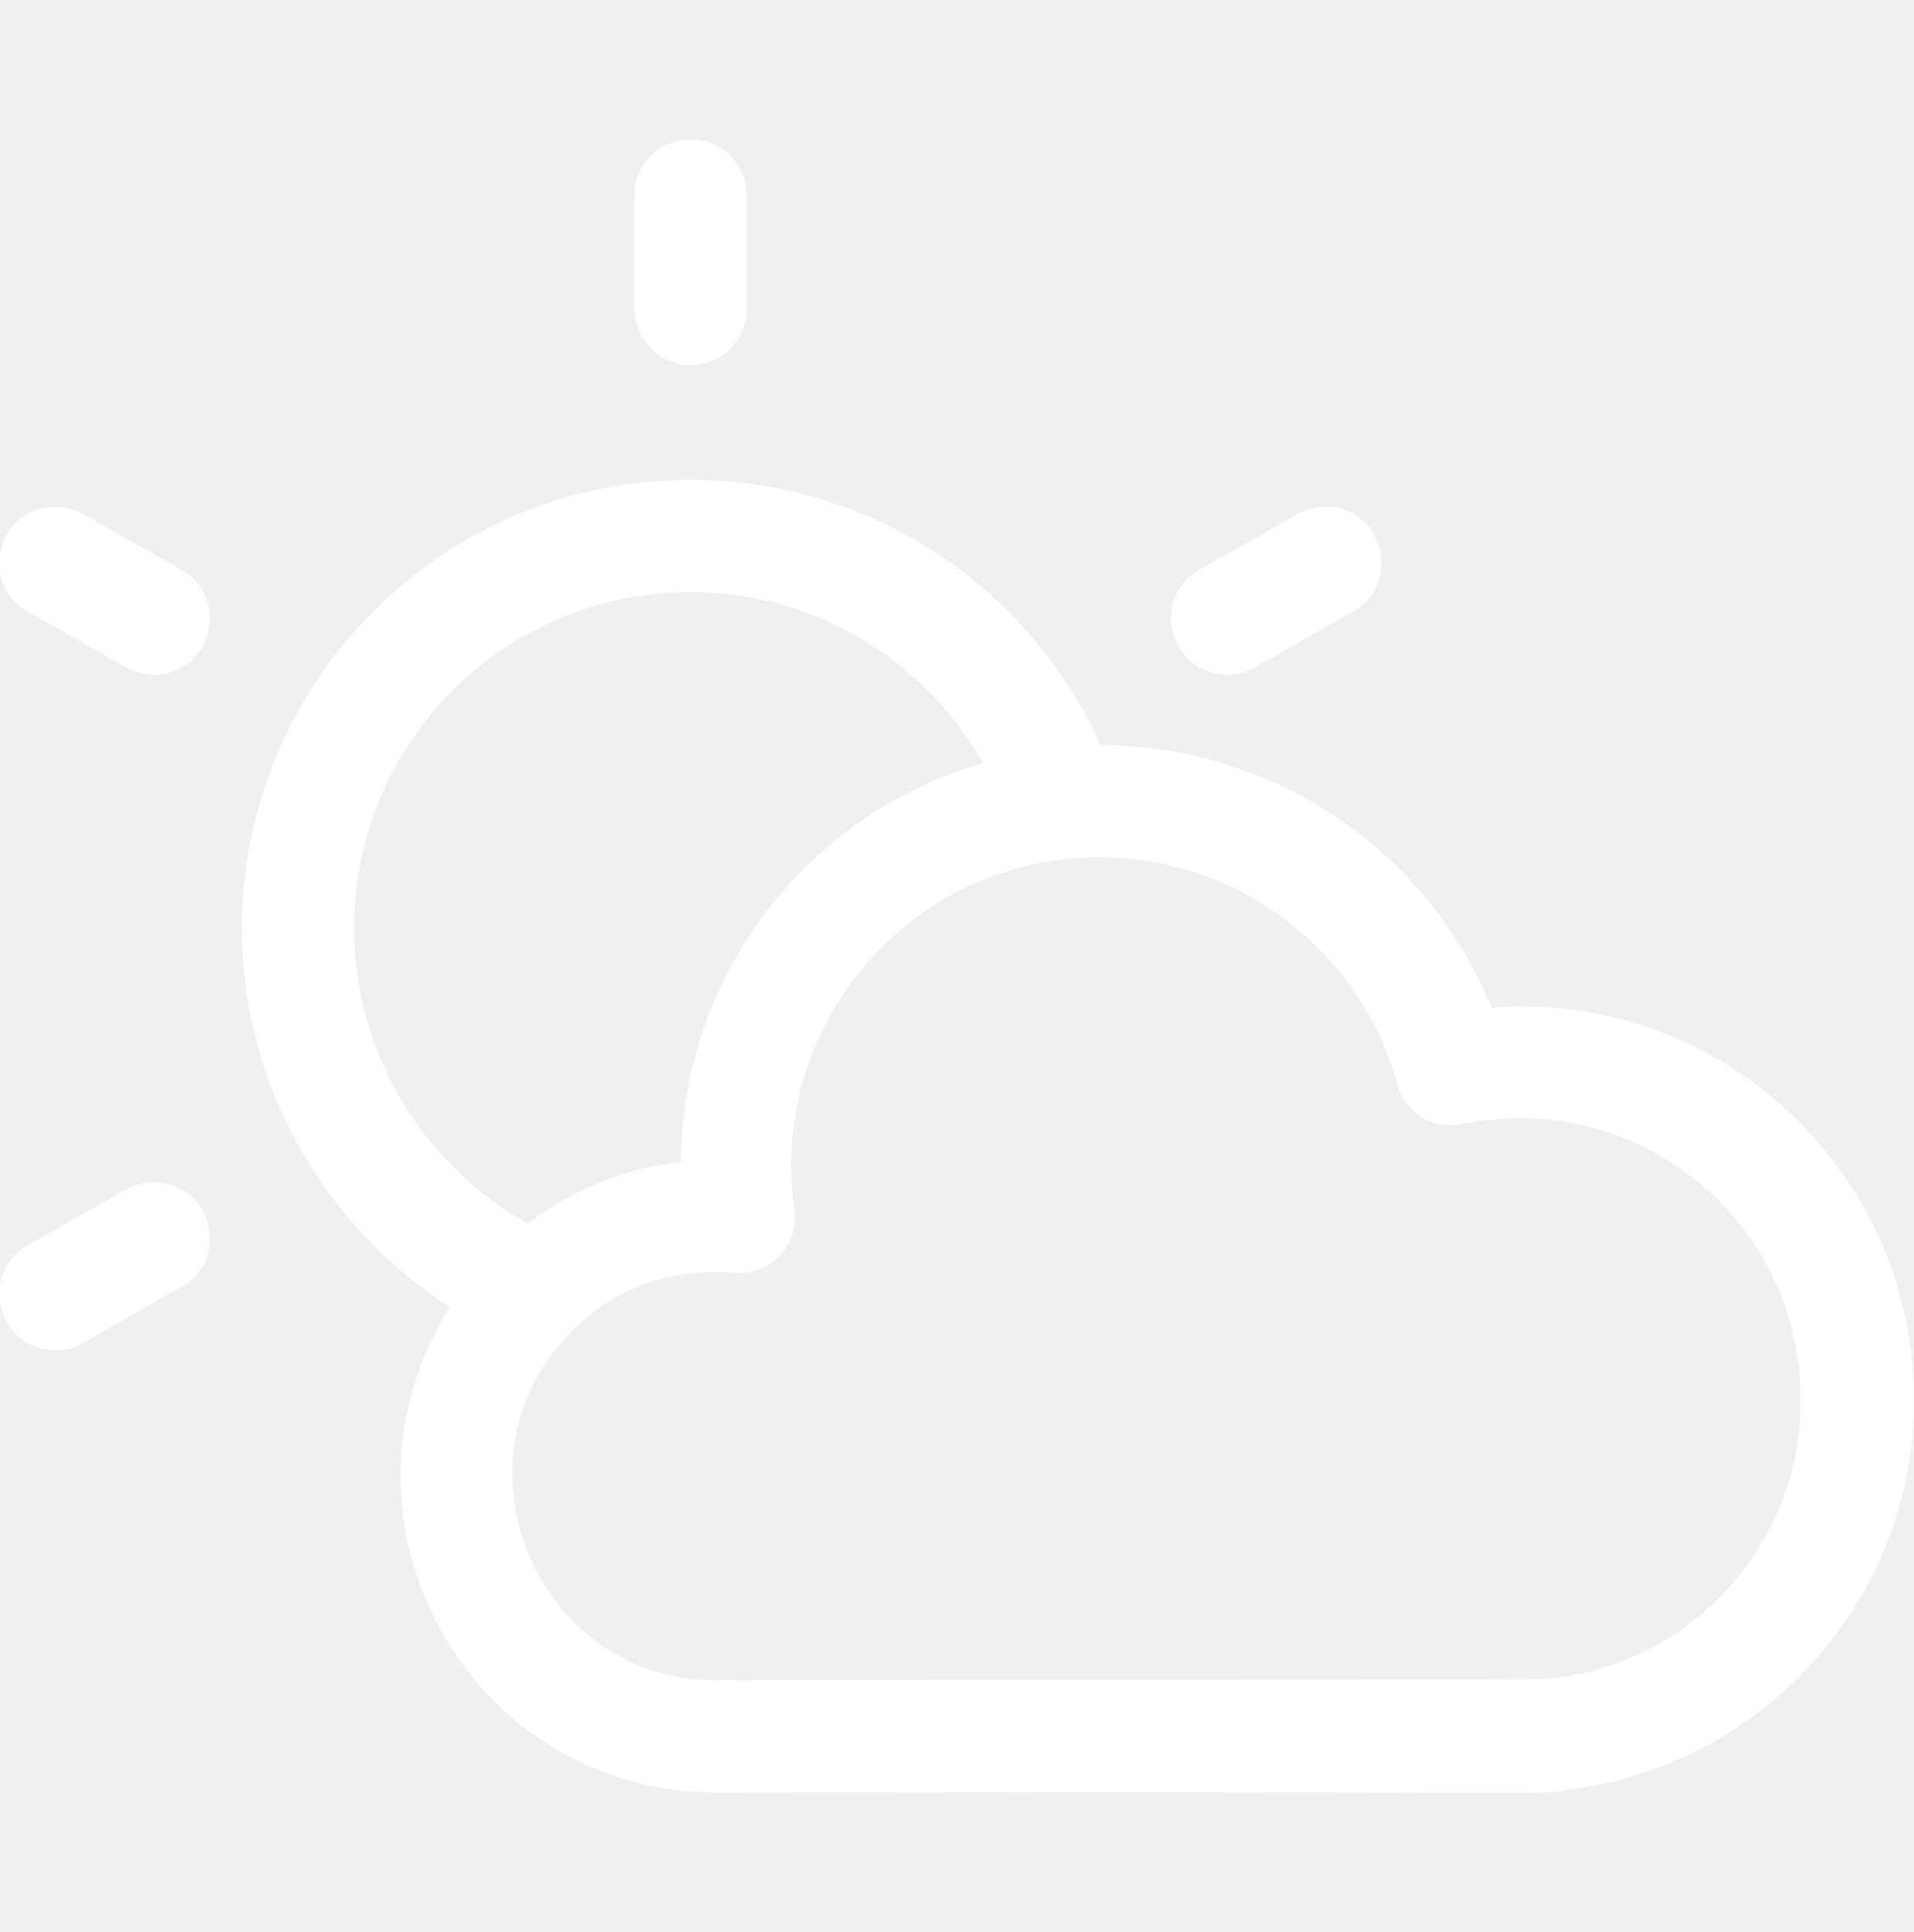
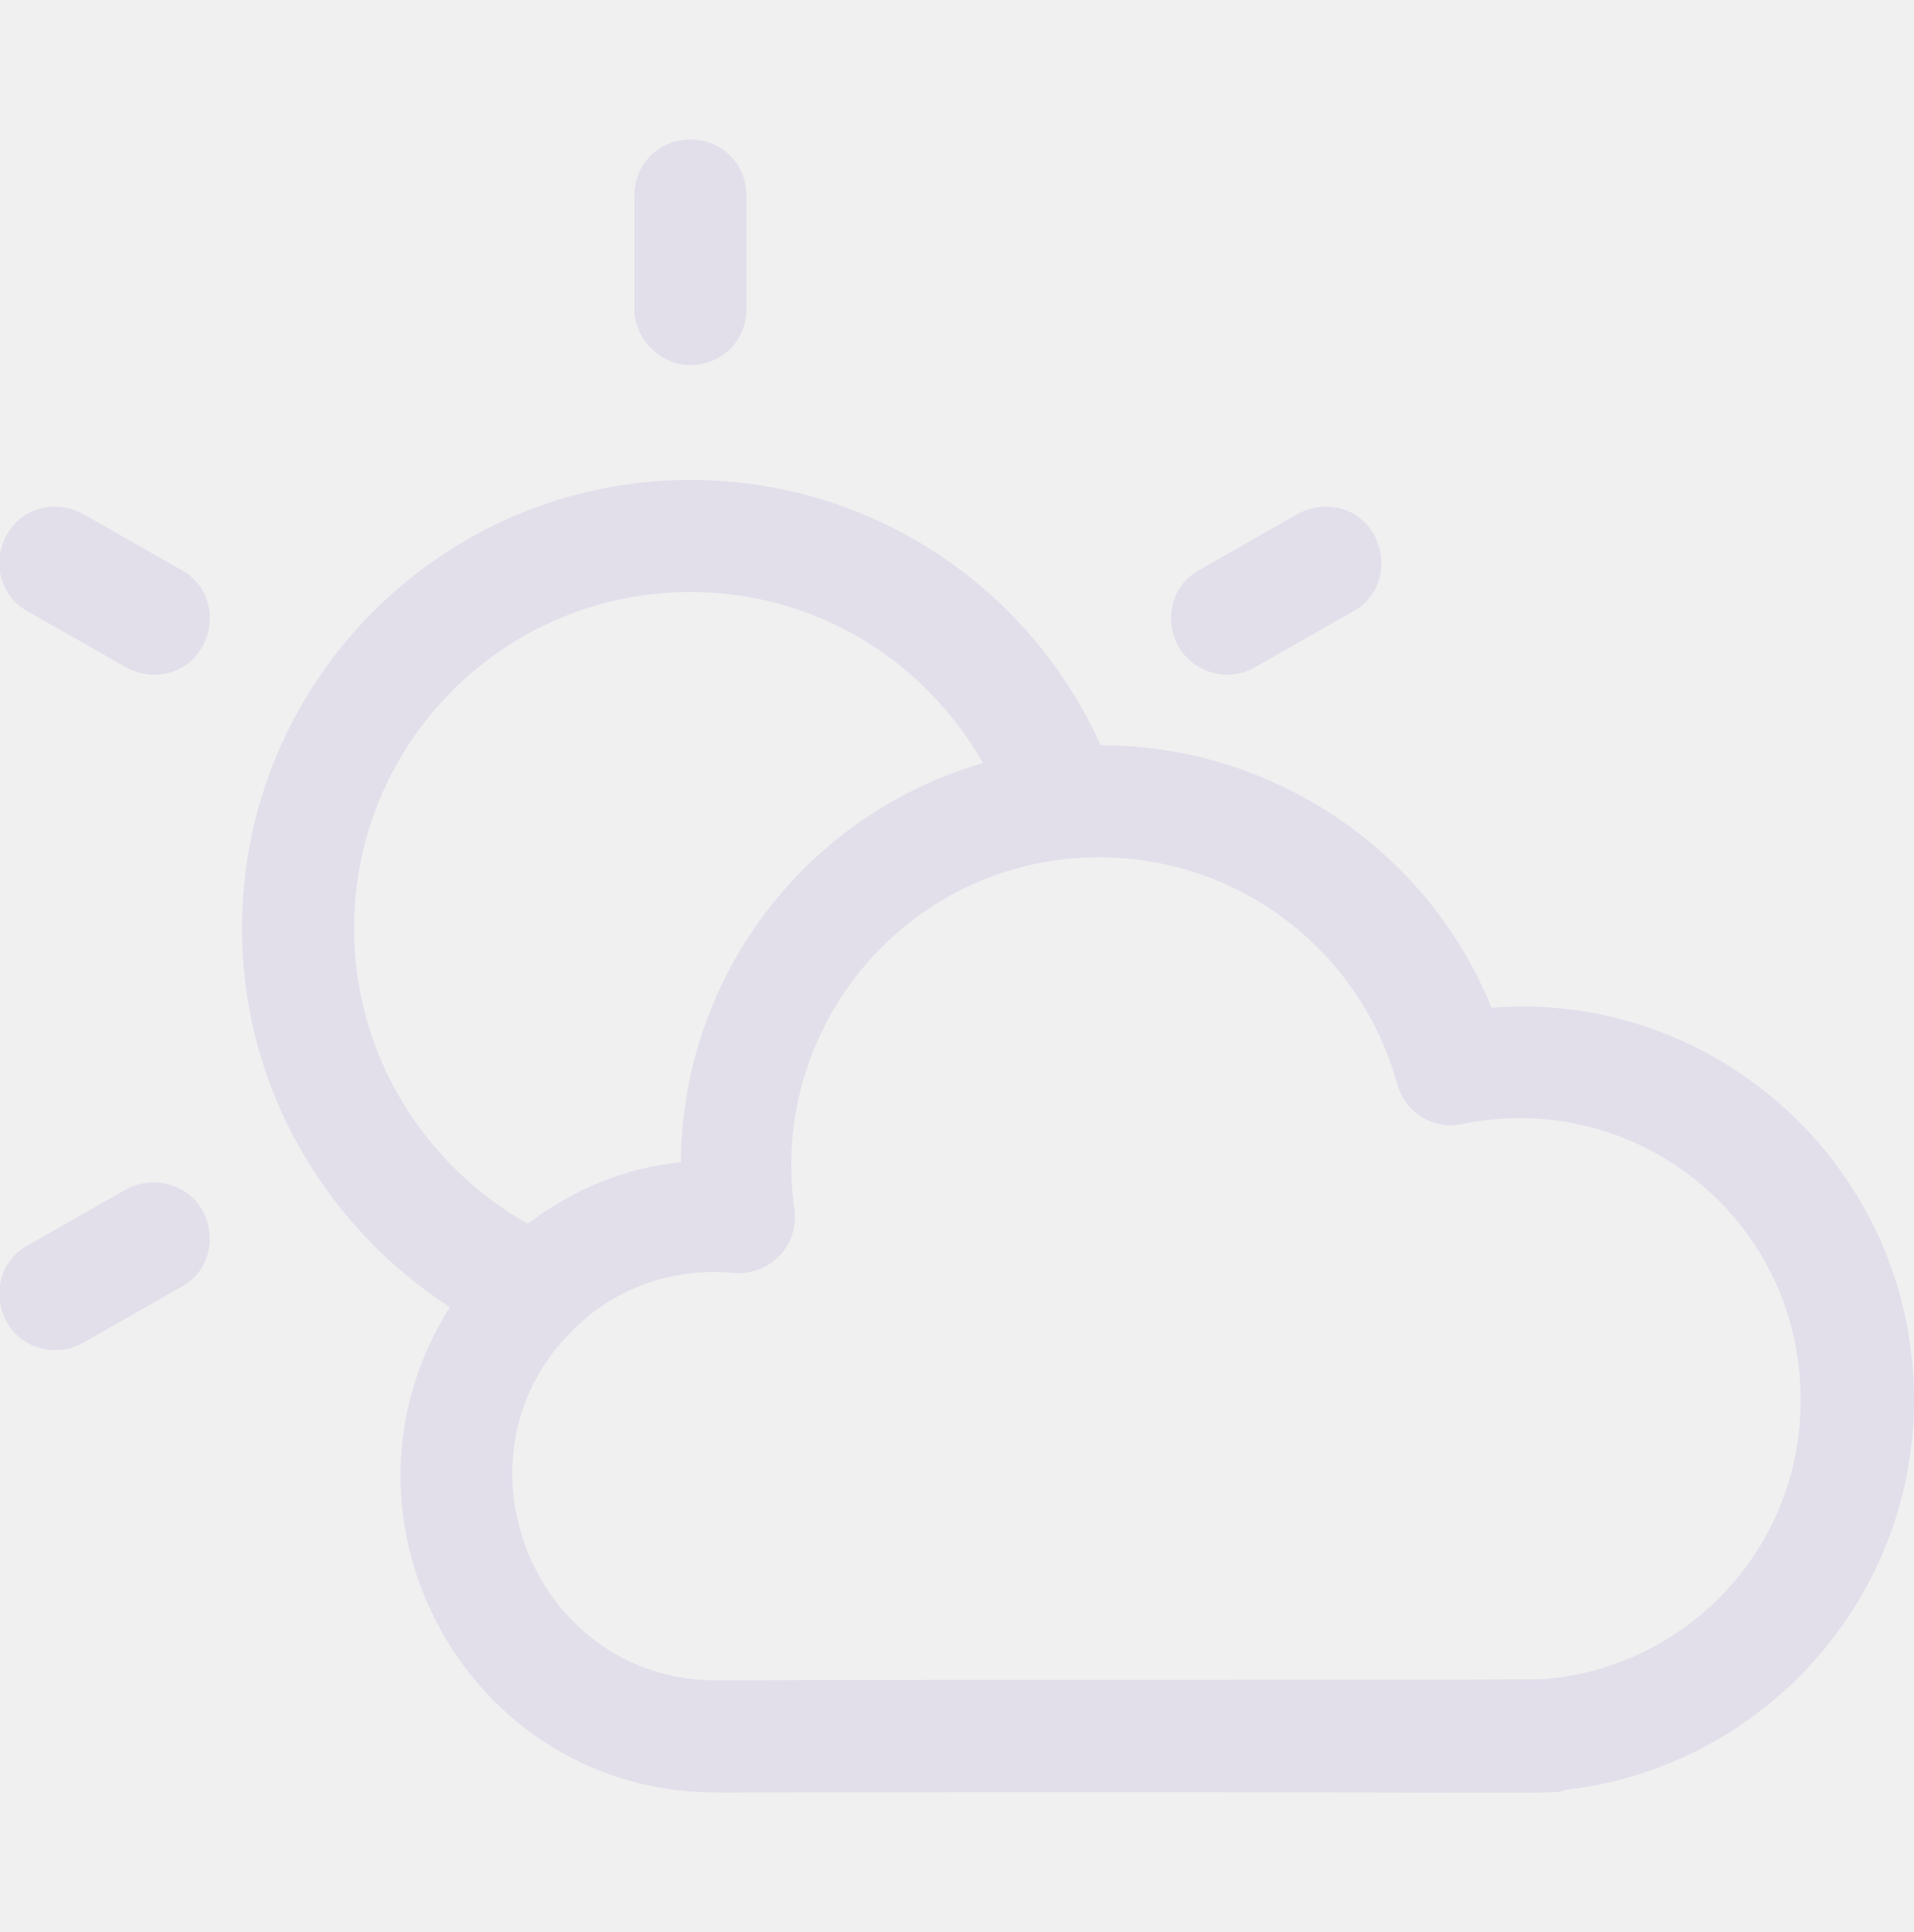
<svg xmlns="http://www.w3.org/2000/svg" version="1.1" id="Layer_2" x="0px" y="0px" viewBox="0 0 140 141.3" style="enable-background:new 0 0 140 141.3;" xml:space="preserve">
  <style type="text/css">
- 	.st0{fill:#FFFFFF;}
+ 	.st0{fill:#e2dfeb;}
</style>
  <g>
    <path class="st0" d="M50.5,26.7c2.3,0,4.1-1.8,4.1-4.1v-8.3c0-2.3-1.8-4.1-4.1-4.1c-2.3,0-4.1,1.8-4.1,4.1v8.3   C46.4,24.8,48.3,26.7,50.5,26.7z" />
    <path class="st0" d="M13.3,41.7l-7.2-4.1c-2-1.1-4.5-0.5-5.6,1.5c-1.1,2-0.5,4.5,1.5,5.6l7.2,4.1c2,1.1,4.5,0.5,5.6-1.5   C15.9,45.3,15.3,42.8,13.3,41.7z" />
    <path class="st0" d="M9.2,87l-7.2,4.1c-2,1.1-2.6,3.6-1.5,5.6c1.1,2,3.7,2.6,5.6,1.5l7.2-4.1c2-1.1,2.6-3.6,1.5-5.6   C13.7,86.6,11.2,85.9,9.2,87L9.2,87z" />
    <path class="st0" d="M91.8,48.8l7.2-4.1c2-1.1,2.6-3.6,1.5-5.6c-1.1-2-3.6-2.6-5.6-1.5l-7.2,4.1c-2,1.1-2.6,3.6-1.5,5.6   C87.4,49.3,89.9,49.9,91.8,48.8z" />
    <path class="st0" d="M109.1,73.7C104.4,62.1,93,54.5,80.5,54.5c-5.1-11.4-16.6-19.4-30-19.4c-18.1,0-32.8,14.7-32.8,32.8   c0,11.6,6.1,21.8,15.2,27.7c-9.7,15.4,1.3,35.5,19.5,35.5c64.5-0.1,61,0.2,62.1-0.2c14.3-1.6,25.5-13.8,25.5-28.5   C140,85.5,125.6,72.4,109.1,73.7z M25.9,67.9c0-13.6,11-24.6,24.6-24.6c9.2,0,17.1,5,21.4,12.5c-13,3.8-22,15.6-22.1,29.2   c-4.1,0.4-7.9,2-11.2,4.5C31,85.2,25.9,77.1,25.9,67.9z M113,122.8c-1.5,0.1-38.7,0-60.6,0.1c-13.5,0-20.1-16.8-10.1-26   c3-2.8,7-4.2,11.4-3.8c2.6,0.2,4.8-2,4.4-4.7c-1.9-13.6,8.6-25.7,22.3-25.7c10.2,0,19.1,6.8,21.8,16.6c0.6,2.1,2.7,3.4,4.8,2.9   c12.8-2.6,24.7,7.1,24.7,20.1C131.8,113,123.6,121.9,113,122.8z" />
  </g>
</svg>
